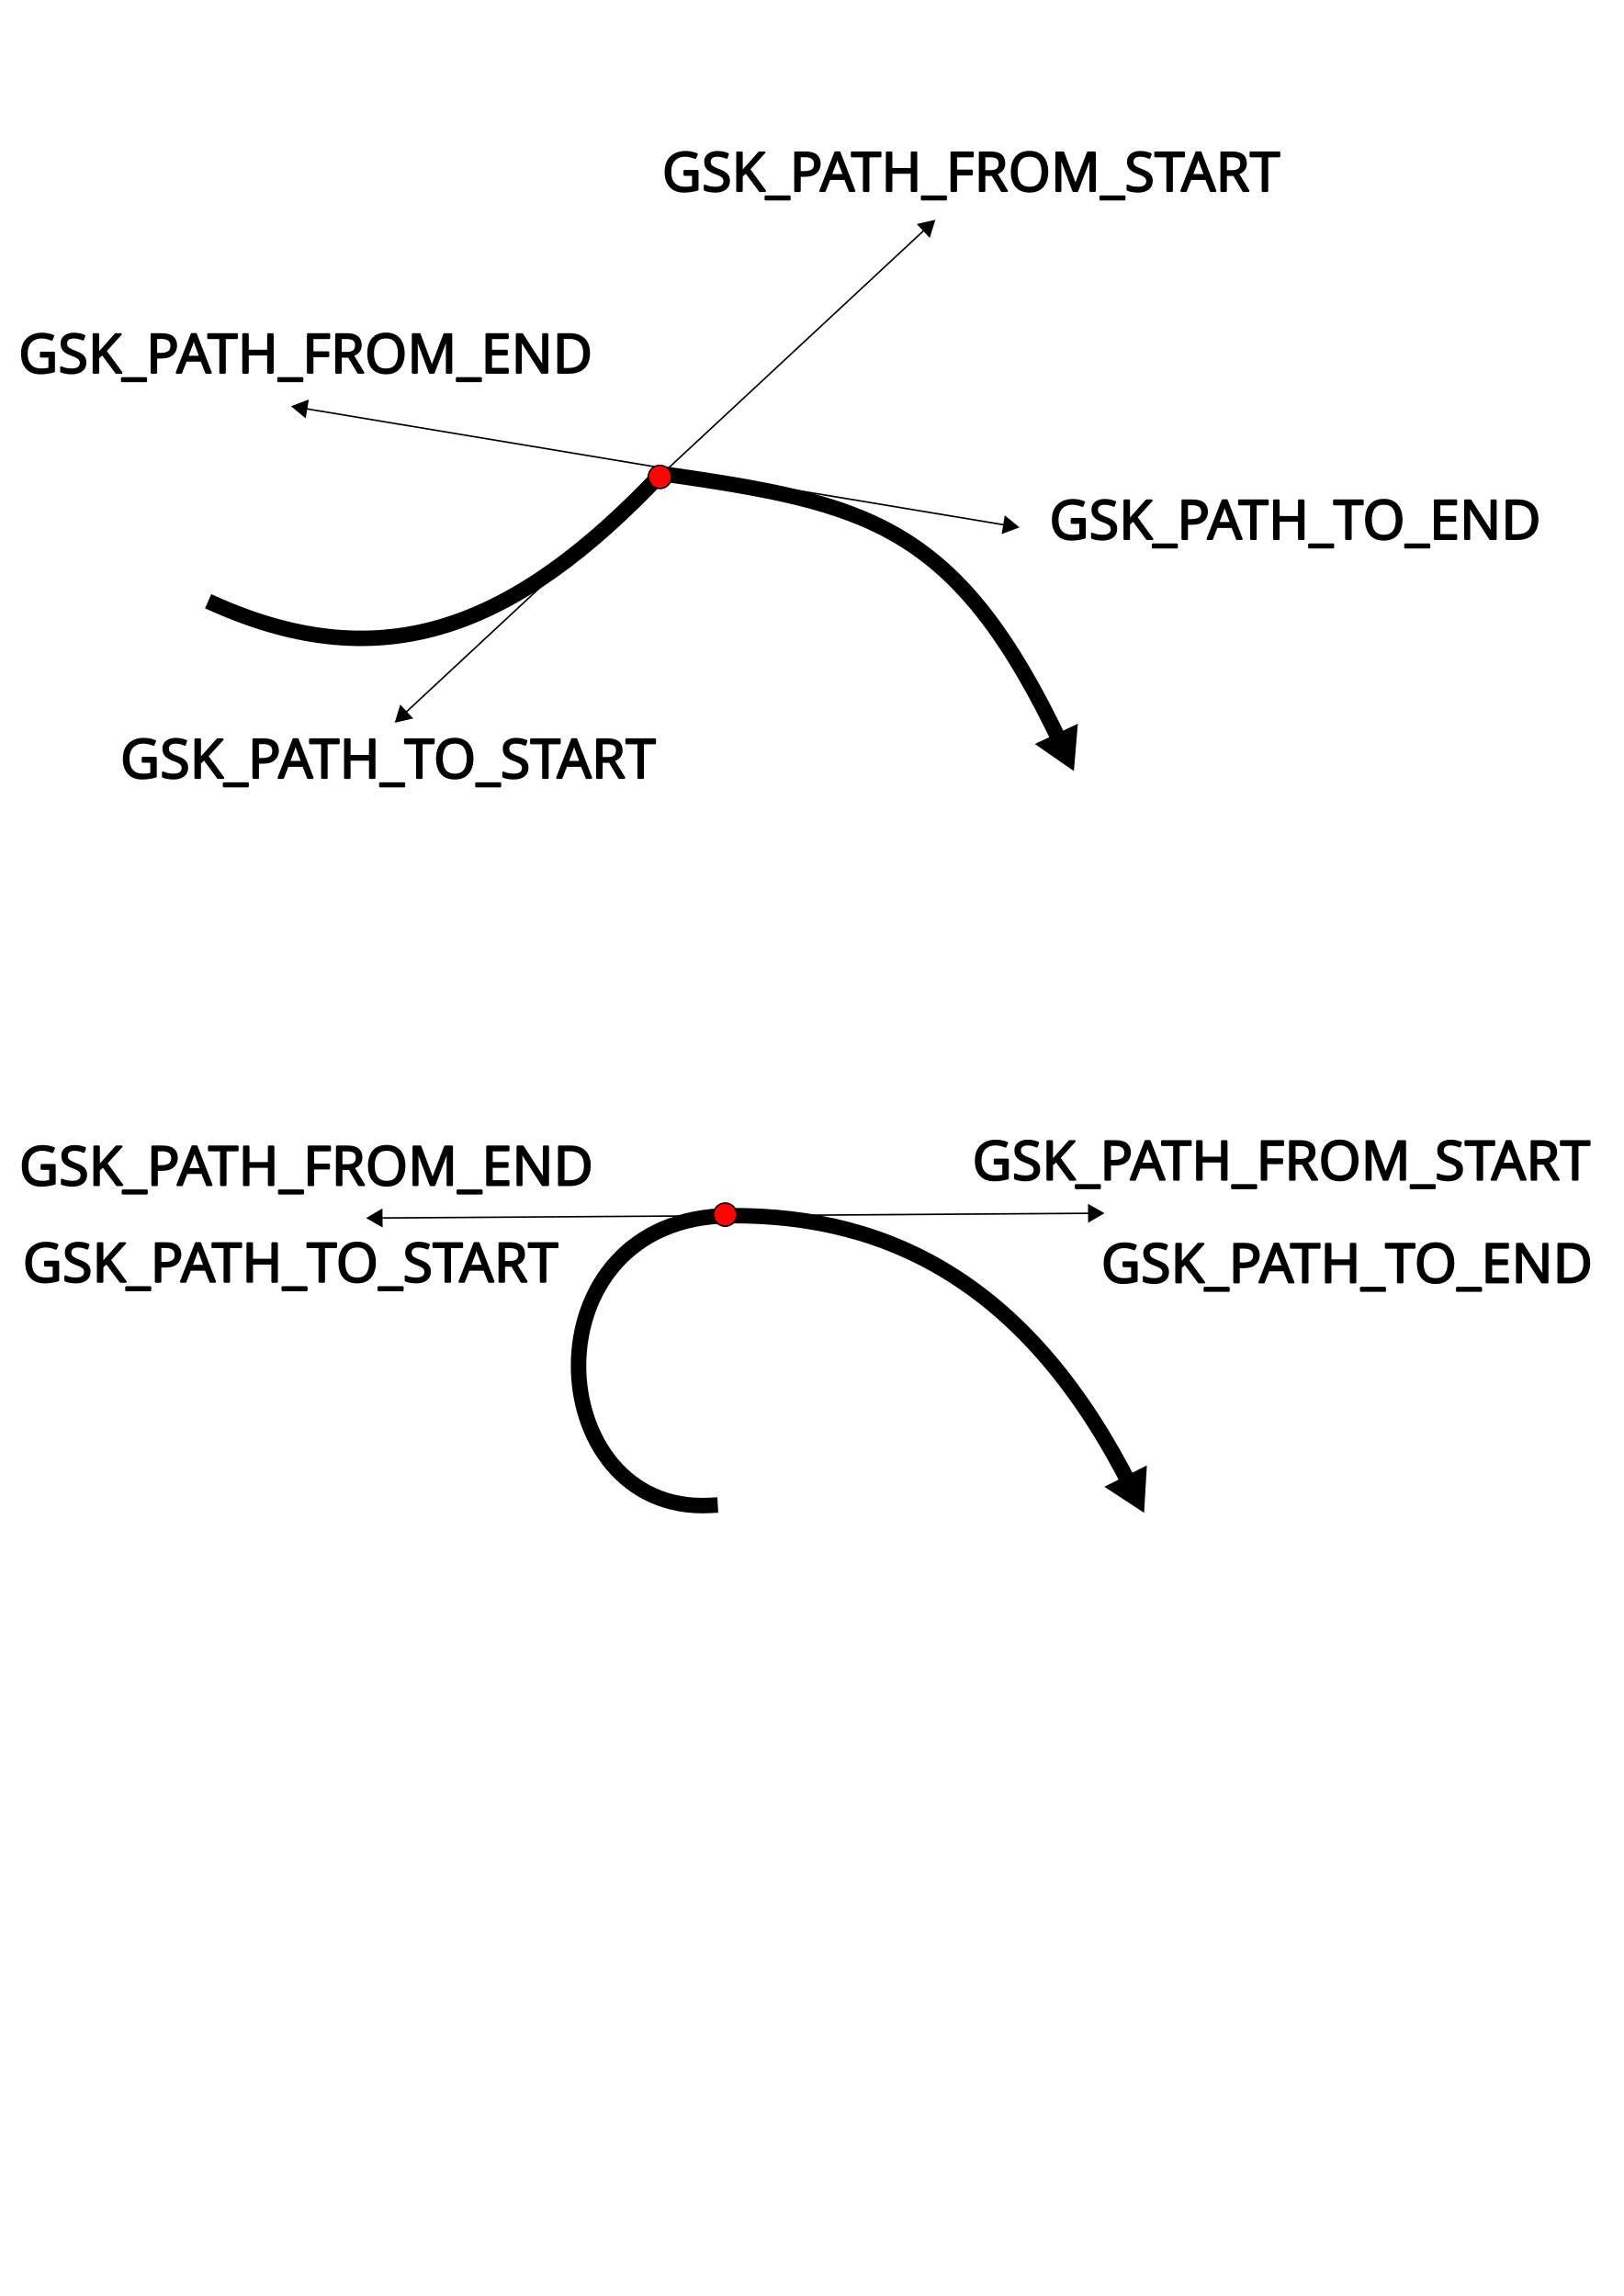
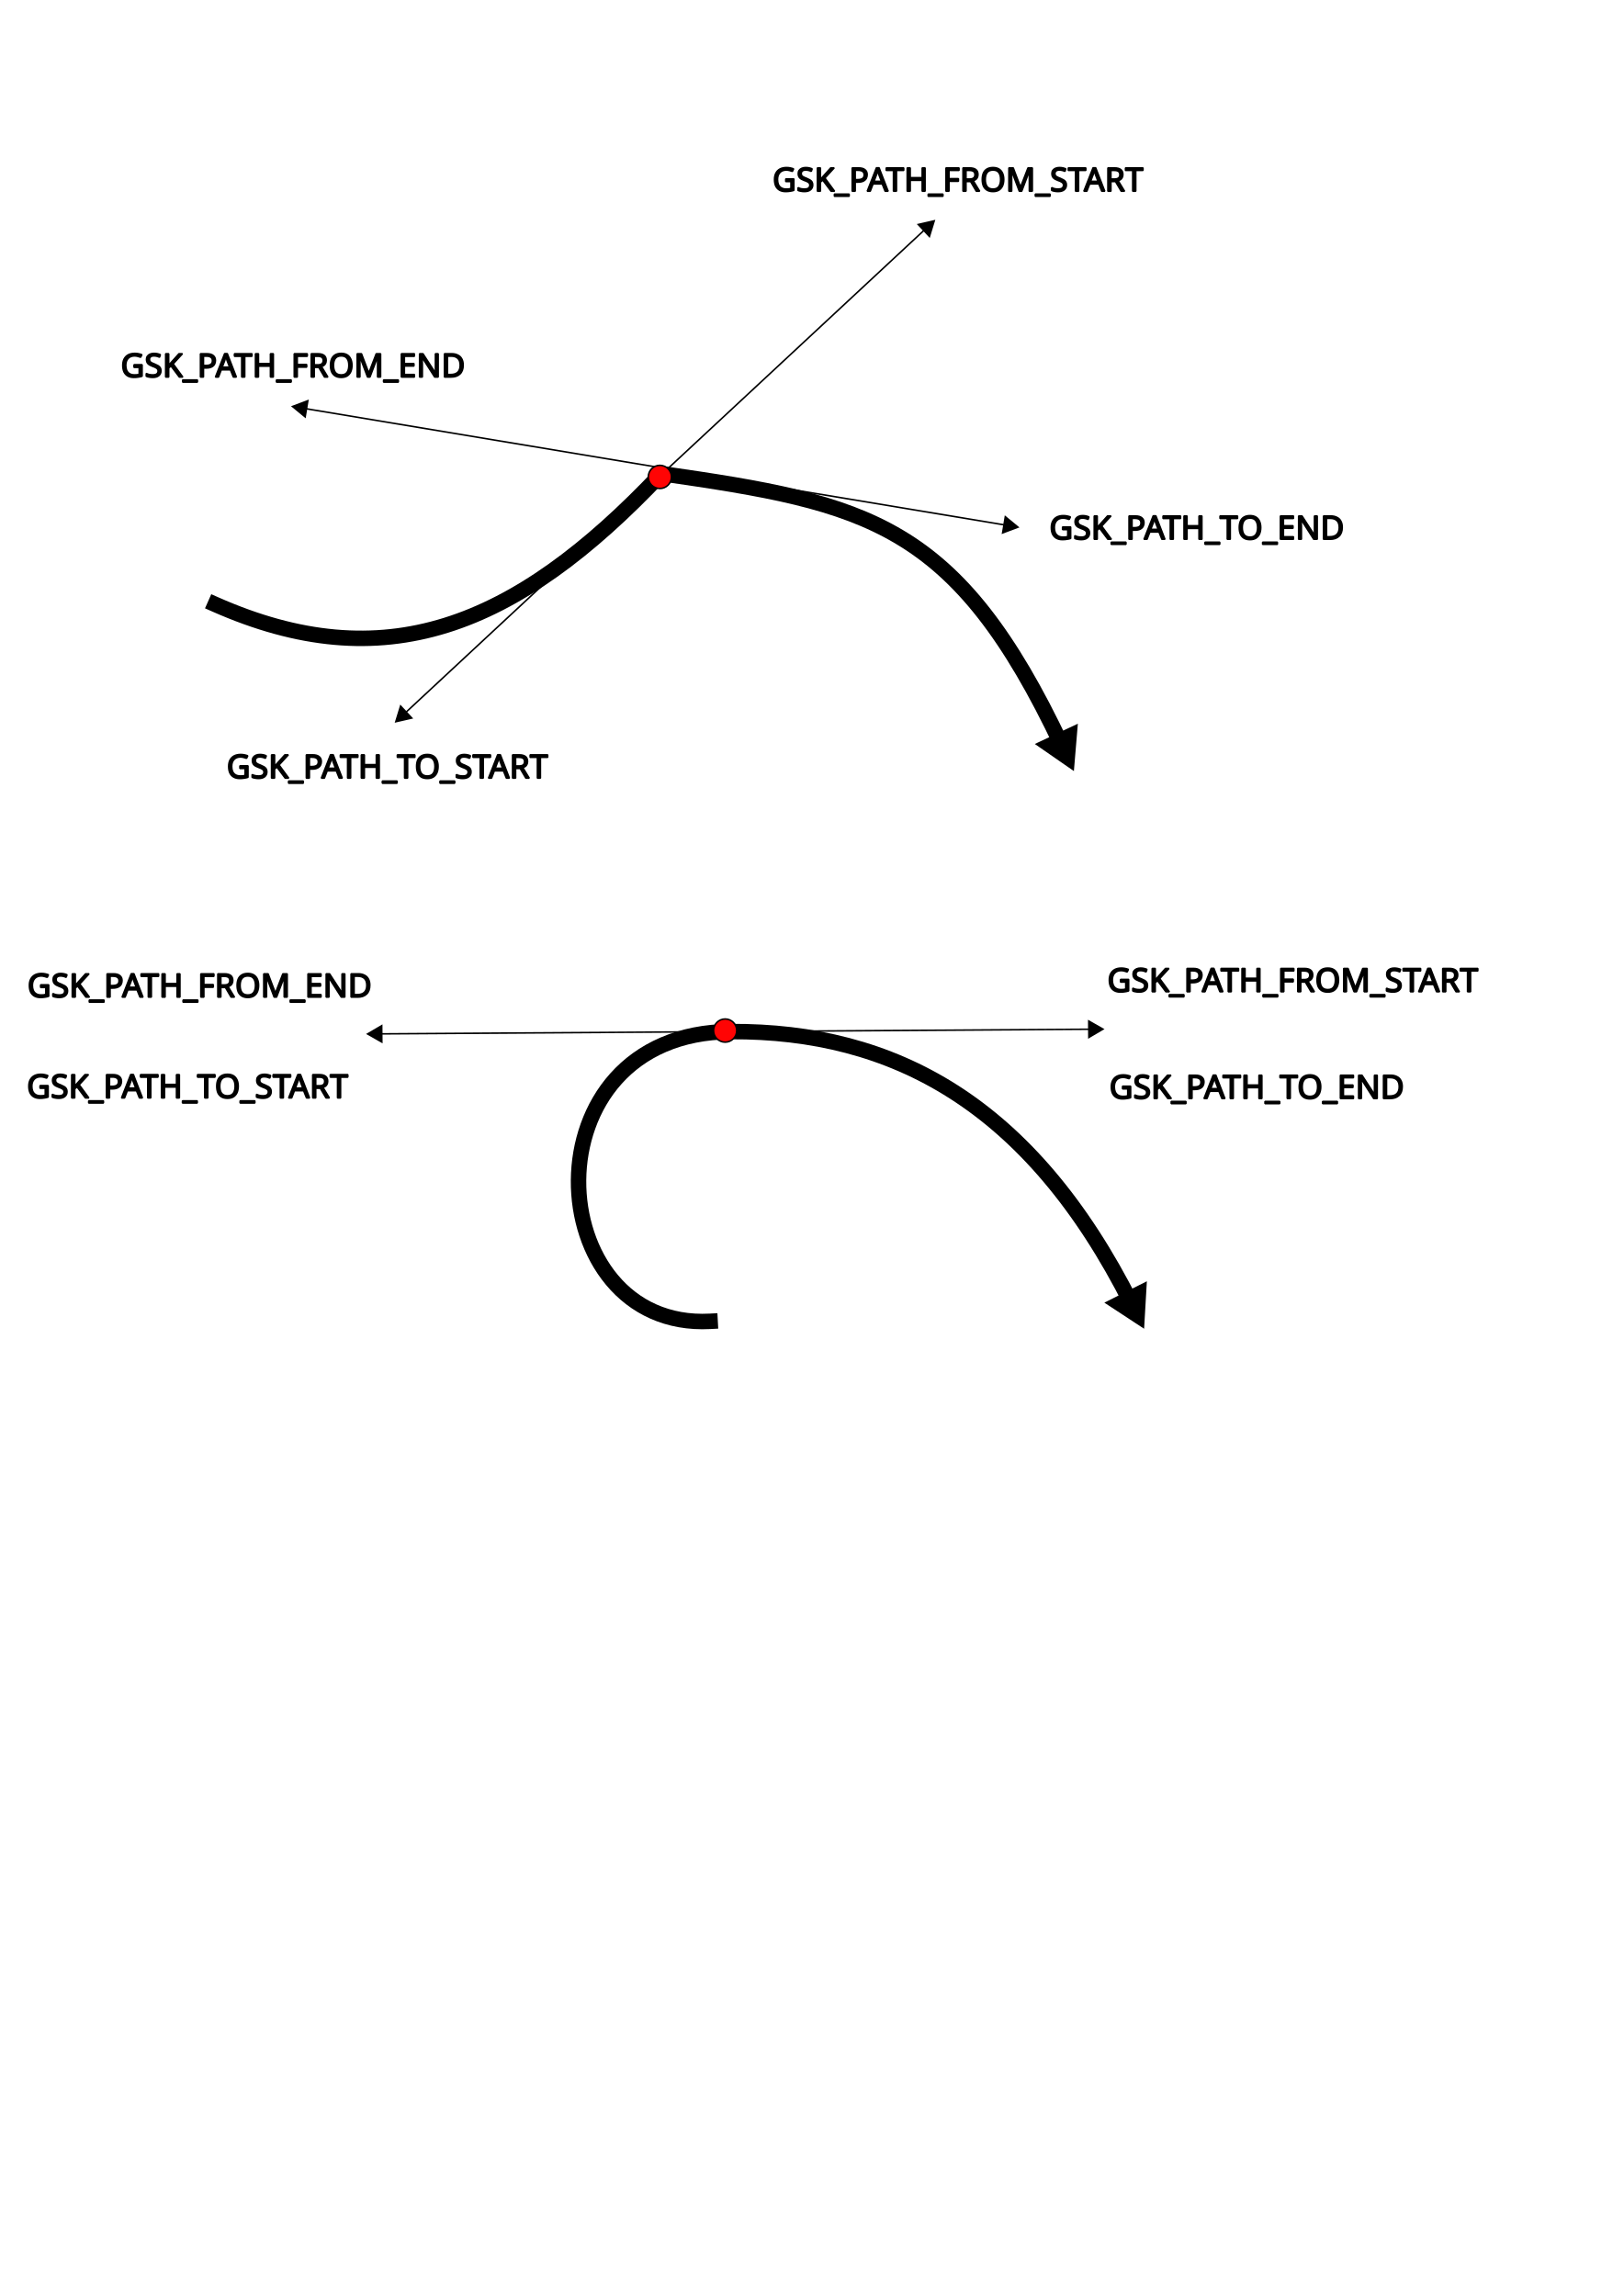
<svg xmlns="http://www.w3.org/2000/svg" width="210mm" height="297mm" viewBox="0 0 210 297" version="1.1" id="svg1">
  <defs id="defs1">
    <marker style="overflow:visible" id="marker5" refX="0" refY="0" orient="auto-start-reverse" markerWidth="0.5" markerHeight="0.5" viewBox="0 0 1 1" preserveAspectRatio="xMidYMid">
      <path transform="scale(0.5)" style="fill:context-stroke;fill-rule:evenodd;stroke:context-stroke;stroke-width:1pt" d="M 5.77,0 -2.88,5 V -5 Z" id="path5" />
    </marker>
    <marker style="overflow:visible" id="marker3" refX="0" refY="0" orient="auto-start-reverse" markerWidth="2" markerHeight="2" viewBox="0 0 1 1" preserveAspectRatio="xMidYMid">
      <path transform="scale(0.5)" style="fill:context-stroke;fill-rule:evenodd;stroke:context-stroke;stroke-width:1pt" d="M 5.77,0 -2.88,5 V -5 Z" id="path3" />
    </marker>
    <marker style="overflow:visible" id="Triangle" refX="0" refY="0" orient="auto-start-reverse" markerWidth="2" markerHeight="2" viewBox="0 0 1 1" preserveAspectRatio="xMidYMid">
      <path transform="scale(0.5)" style="fill:context-stroke;fill-rule:evenodd;stroke:context-stroke;stroke-width:1pt" d="M 5.77,0 -2.88,5 V -5 Z" id="path135" />
    </marker>
    <marker style="overflow:visible" id="marker3-8" refX="0" refY="0" orient="auto-start-reverse" markerWidth="2" markerHeight="2" viewBox="0 0 1 1" preserveAspectRatio="xMidYMid">
      <path transform="scale(0.5)" style="fill:context-stroke;fill-rule:evenodd;stroke:context-stroke;stroke-width:1pt" d="M 5.77,0 -2.88,5 V -5 Z" id="path3-5" />
    </marker>
    <marker style="overflow:visible" id="Triangle-0" refX="0" refY="0" orient="auto-start-reverse" markerWidth="2" markerHeight="2" viewBox="0 0 1 1" preserveAspectRatio="xMidYMid">
      <path transform="scale(0.5)" style="fill:context-stroke;fill-rule:evenodd;stroke:context-stroke;stroke-width:1pt" d="M 5.77,0 -2.88,5 V -5 Z" id="path135-9" />
    </marker>
    <marker style="overflow:visible" id="marker5-9" refX="0" refY="0" orient="auto-start-reverse" markerWidth="0.5" markerHeight="0.5" viewBox="0 0 1 1" preserveAspectRatio="xMidYMid">
      <path transform="scale(0.5)" style="fill:context-stroke;fill-rule:evenodd;stroke:context-stroke;stroke-width:1pt" d="M 5.77,0 -2.88,5 V -5 Z" id="path5-8" />
    </marker>
    <marker style="overflow:visible" id="marker3-8-4" refX="0" refY="0" orient="auto-start-reverse" markerWidth="2" markerHeight="2" viewBox="0 0 1 1" preserveAspectRatio="xMidYMid">
      <path transform="scale(0.5)" style="fill:context-stroke;fill-rule:evenodd;stroke:context-stroke;stroke-width:1pt" d="M 5.77,0 -2.88,5 V -5 Z" id="path3-5-4" />
    </marker>
    <marker style="overflow:visible" id="Triangle-0-7" refX="0" refY="0" orient="auto-start-reverse" markerWidth="2" markerHeight="2" viewBox="0 0 1 1" preserveAspectRatio="xMidYMid">
      <path transform="scale(0.5)" style="fill:context-stroke;fill-rule:evenodd;stroke:context-stroke;stroke-width:1pt" d="M 5.77,0 -2.88,5 V -5 Z" id="path135-9-6" />
    </marker>
  </defs>
  <g id="layer1">
    <path style="fill:none;stroke:#000000;stroke-width:2;stroke-linecap:square;stroke-linejoin:bevel;stroke-miterlimit:10;marker-end:url(#marker5)" d="m 27.834,78.181 c 21.653,9.584 38.648,3.286 57.705,-16.918 26.702,3.847 38.178,6.29 51.837,35.267" id="path1" />
-     <path style="fill:none;stroke:#000000;stroke-width:2;stroke-linecap:square;stroke-linejoin:bevel;stroke-miterlimit:10;marker-end:url(#marker5-9)" d="m 91.839,194.732 c -22.098,1.184 -24.176,-37.343 2.7,-37.48 20.899,-0.106 38.726,9.198 51.837,35.267" id="path1-8" />
+     <path style="fill:none;stroke:#000000;stroke-width:2;stroke-linecap:square;stroke-linejoin:bevel;stroke-miterlimit:10;marker-end:url(#marker5-9)" d="m 91.839,170.92 c -22.098,1.184 -24.176,-37.343 2.7,-37.48 20.899,-0.106 38.726,9.198 51.837,35.267" id="path1-8" />
    <path style="fill:none;stroke:#000000;stroke-width:0.2;stroke-linecap:square;stroke-linejoin:bevel;stroke-miterlimit:10;stroke-dasharray:none;marker-start:url(#marker3);marker-end:url(#Triangle)" d="M 52.087,92.522 119.93,29.398" id="path2" />
    <path style="fill:none;stroke:#000000;stroke-width:0.2;stroke-linecap:square;stroke-linejoin:bevel;stroke-miterlimit:10;stroke-dasharray:none;marker-start:url(#marker3-8);marker-end:url(#Triangle-0)" d="M 39.038,52.781 130.449,67.99" id="path2-3" />
-     <path style="fill:none;stroke:#000000;stroke-width:0.2;stroke-linecap:square;stroke-linejoin:bevel;stroke-miterlimit:10;stroke-dasharray:none;marker-start:url(#marker3-8-4);marker-end:url(#Triangle-0-7)" d="m 48.765,157.552 92.666,-0.608" id="path2-3-1" />
-     <text xml:space="preserve" style="font-style:normal;font-variant:normal;font-weight:normal;font-stretch:normal;font-size:7.056px;font-family:Cantarell;-inkscape-font-specification:'Cantarell, Normal';font-variant-ligatures:normal;font-variant-caps:normal;font-variant-numeric:normal;font-variant-east-asian:normal;fill:#000000;fill-opacity:1;stroke:#000000;stroke-width:0.2;stroke-linecap:square;stroke-linejoin:bevel;stroke-miterlimit:10;stroke-dasharray:none" x="85.62" y="24.737" id="text4">
-       <tspan id="tspan4" style="font-style:normal;font-variant:normal;font-weight:normal;font-stretch:normal;font-size:7.056px;font-family:Cantarell;-inkscape-font-specification:'Cantarell, Normal';font-variant-ligatures:normal;font-variant-caps:normal;font-variant-numeric:normal;font-variant-east-asian:normal;fill:#000000;fill-opacity:1;stroke-width:0.2" x="85.62" y="24.737">GSK_PATH_FROM_START</tspan>
+     <path style="fill:none;stroke:#000000;stroke-width:0.2;stroke-linecap:square;stroke-linejoin:bevel;stroke-miterlimit:10;stroke-dasharray:none;marker-start:url(#marker3-8-4);marker-end:url(#Triangle-0-7)" d="M 48.765,133.74 141.431,133.132" id="path2-3-1" />
+     <text xml:space="preserve" style="font-style:normal;font-variant:normal;font-weight:300;font-stretch:normal;font-size:4.233px;font-family:Cantarell;-inkscape-font-specification:'Cantarell, Light';font-variant-ligatures:normal;font-variant-caps:normal;font-variant-numeric:normal;font-variant-east-asian:normal;fill:#000000;fill-opacity:1;stroke:#000000;stroke-width:0.2;stroke-linecap:square;stroke-linejoin:bevel;stroke-miterlimit:10;stroke-dasharray:none" x="99.908" y="24.737" id="text4">
+       <tspan id="tspan4" style="font-style:normal;font-variant:normal;font-weight:300;font-stretch:normal;font-size:4.233px;font-family:Cantarell;-inkscape-font-specification:'Cantarell, Light';font-variant-ligatures:normal;font-variant-caps:normal;font-variant-numeric:normal;font-variant-east-asian:normal;fill:#000000;fill-opacity:1;stroke-width:0.2" x="99.908" y="24.737">GSK_PATH_FROM_START</tspan>
    </text>
-     <text xml:space="preserve" style="font-style:normal;font-variant:normal;font-weight:normal;font-stretch:normal;font-size:7.056px;font-family:Cantarell;-inkscape-font-specification:'Cantarell, Normal';font-variant-ligatures:normal;font-variant-caps:normal;font-variant-numeric:normal;font-variant-east-asian:normal;fill:#000000;fill-opacity:1;stroke:#000000;stroke-width:0.2;stroke-linecap:square;stroke-linejoin:bevel;stroke-miterlimit:10;stroke-dasharray:none" x="125.746" y="152.632" id="text4-5">
-       <tspan id="tspan4-7" style="font-style:normal;font-variant:normal;font-weight:normal;font-stretch:normal;font-size:7.056px;font-family:Cantarell;-inkscape-font-specification:'Cantarell, Normal';font-variant-ligatures:normal;font-variant-caps:normal;font-variant-numeric:normal;font-variant-east-asian:normal;fill:#000000;fill-opacity:1;stroke-width:0.2" x="125.746" y="152.632">GSK_PATH_FROM_START</tspan>
+     <text xml:space="preserve" style="font-style:normal;font-variant:normal;font-weight:300;font-stretch:normal;font-size:4.233px;font-family:Cantarell;-inkscape-font-specification:'Cantarell, Light';font-variant-ligatures:normal;font-variant-caps:normal;font-variant-numeric:normal;font-variant-east-asian:normal;fill:#000000;fill-opacity:1;stroke:#000000;stroke-width:0.2;stroke-linecap:square;stroke-linejoin:bevel;stroke-miterlimit:10;stroke-dasharray:none" x="143.208" y="128.291" id="text4-5">
+       <tspan id="tspan4-7" style="font-style:normal;font-variant:normal;font-weight:300;font-stretch:normal;font-size:4.233px;font-family:Cantarell;-inkscape-font-specification:'Cantarell, Light';font-variant-ligatures:normal;font-variant-caps:normal;font-variant-numeric:normal;font-variant-east-asian:normal;fill:#000000;fill-opacity:1;stroke-width:0.2" x="143.208" y="128.291">GSK_PATH_FROM_START</tspan>
    </text>
-     <text xml:space="preserve" style="font-style:normal;font-variant:normal;font-weight:normal;font-stretch:normal;font-size:7.056px;font-family:Cantarell;-inkscape-font-specification:'Cantarell, Normal';font-variant-ligatures:normal;font-variant-caps:normal;font-variant-numeric:normal;font-variant-east-asian:normal;fill:#000000;fill-opacity:1;stroke:#000000;stroke-width:0.2;stroke-linecap:square;stroke-linejoin:bevel;stroke-miterlimit:10;stroke-dasharray:none" x="15.551" y="100.656" id="text5">
-       <tspan id="tspan5" style="stroke-width:0.2" x="15.551" y="100.656">GSK_PATH_TO_START</tspan>
+     <text xml:space="preserve" style="font-style:normal;font-variant:normal;font-weight:300;font-stretch:normal;font-size:4.233px;font-family:Cantarell;-inkscape-font-specification:'Cantarell, Light';font-variant-ligatures:normal;font-variant-caps:normal;font-variant-numeric:normal;font-variant-east-asian:normal;fill:#000000;fill-opacity:1;stroke:#000000;stroke-width:0.2;stroke-linecap:square;stroke-linejoin:bevel;stroke-miterlimit:10;stroke-dasharray:none" x="29.31" y="100.656" id="text5">
+       <tspan id="tspan5" style="font-style:normal;font-variant:normal;font-weight:300;font-stretch:normal;font-size:4.233px;font-family:Cantarell;-inkscape-font-specification:'Cantarell, Light';font-variant-ligatures:normal;font-variant-caps:normal;font-variant-numeric:normal;font-variant-east-asian:normal;stroke-width:0.2" x="29.31" y="100.656">GSK_PATH_TO_START</tspan>
    </text>
-     <text xml:space="preserve" style="font-style:normal;font-variant:normal;font-weight:normal;font-stretch:normal;font-size:7.056px;font-family:Cantarell;-inkscape-font-specification:'Cantarell, Normal';font-variant-ligatures:normal;font-variant-caps:normal;font-variant-numeric:normal;font-variant-east-asian:normal;fill:#000000;fill-opacity:1;stroke:#000000;stroke-width:0.2;stroke-linecap:square;stroke-linejoin:bevel;stroke-miterlimit:10;stroke-dasharray:none" x="2.93" y="165.834" id="text5-8">
-       <tspan id="tspan5-8" style="stroke-width:0.2" x="2.93" y="165.834">GSK_PATH_TO_START</tspan>
+     <text xml:space="preserve" style="font-style:normal;font-variant:normal;font-weight:300;font-stretch:normal;font-size:4.233px;font-family:Cantarell;-inkscape-font-specification:'Cantarell, Light';font-variant-ligatures:normal;font-variant-caps:normal;font-variant-numeric:normal;font-variant-east-asian:normal;fill:#000000;fill-opacity:1;stroke:#000000;stroke-width:0.2;stroke-linecap:square;stroke-linejoin:bevel;stroke-miterlimit:10;stroke-dasharray:none" x="3.46" y="142.022" id="text5-8">
+       <tspan id="tspan5-8" style="font-style:normal;font-variant:normal;font-weight:300;font-stretch:normal;font-size:4.233px;font-family:Cantarell;-inkscape-font-specification:'Cantarell, Light';font-variant-ligatures:normal;font-variant-caps:normal;font-variant-numeric:normal;font-variant-east-asian:normal;stroke-width:0.2" x="3.46" y="142.022">GSK_PATH_TO_START</tspan>
    </text>
-     <text xml:space="preserve" style="font-style:normal;font-variant:normal;font-weight:normal;font-stretch:normal;font-size:7.056px;font-family:Cantarell;-inkscape-font-specification:'Cantarell, Normal';font-variant-ligatures:normal;font-variant-caps:normal;font-variant-numeric:normal;font-variant-east-asian:normal;fill:#000000;fill-opacity:1;stroke:#000000;stroke-width:0.2;stroke-linecap:square;stroke-linejoin:bevel;stroke-miterlimit:10;stroke-dasharray:none" x="135.708" y="69.754" id="text6">
-       <tspan id="tspan6" style="stroke-width:0.2" x="135.708" y="69.754">GSK_PATH_TO_END</tspan>
+     <text xml:space="preserve" style="font-style:normal;font-variant:normal;font-weight:300;font-stretch:normal;font-size:4.233px;font-family:Cantarell;-inkscape-font-specification:'Cantarell, Light';font-variant-ligatures:normal;font-variant-caps:normal;font-variant-numeric:normal;font-variant-east-asian:normal;fill:#000000;fill-opacity:1;stroke:#000000;stroke-width:0.2;stroke-linecap:square;stroke-linejoin:bevel;stroke-miterlimit:10;stroke-dasharray:none" x="135.708" y="69.754" id="text6">
+       <tspan id="tspan6" style="stroke-width:0.2;-inkscape-font-specification:'Cantarell, Light';font-family:Cantarell;font-weight:300;font-style:normal;font-stretch:normal;font-variant:normal;font-size:4.233px;font-variant-ligatures:normal;font-variant-caps:normal;font-variant-numeric:normal;font-variant-east-asian:normal" x="135.708" y="69.754">GSK_PATH_TO_END</tspan>
    </text>
-     <text xml:space="preserve" style="font-style:normal;font-variant:normal;font-weight:normal;font-stretch:normal;font-size:7.056px;font-family:Cantarell;-inkscape-font-specification:'Cantarell, Normal';font-variant-ligatures:normal;font-variant-caps:normal;font-variant-numeric:normal;font-variant-east-asian:normal;fill:#000000;fill-opacity:1;stroke:#000000;stroke-width:0.2;stroke-linecap:square;stroke-linejoin:bevel;stroke-miterlimit:10;stroke-dasharray:none" x="142.407" y="165.916" id="text6-6">
-       <tspan id="tspan6-2" style="stroke-width:0.2" x="142.407" y="165.916">GSK_PATH_TO_END</tspan>
+     <text xml:space="preserve" style="font-style:normal;font-variant:normal;font-weight:300;font-stretch:normal;font-size:4.233px;font-family:Cantarell;-inkscape-font-specification:'Cantarell, Light';font-variant-ligatures:normal;font-variant-caps:normal;font-variant-numeric:normal;font-variant-east-asian:normal;fill:#000000;fill-opacity:1;stroke:#000000;stroke-width:0.2;stroke-linecap:square;stroke-linejoin:bevel;stroke-miterlimit:10;stroke-dasharray:none" x="143.465" y="142.104" id="text6-6">
+       <tspan id="tspan6-2" style="font-style:normal;font-variant:normal;font-weight:300;font-stretch:normal;font-size:4.233px;font-family:Cantarell;-inkscape-font-specification:'Cantarell, Light';font-variant-ligatures:normal;font-variant-caps:normal;font-variant-numeric:normal;font-variant-east-asian:normal;stroke-width:0.2" x="143.465" y="142.104">GSK_PATH_TO_END</tspan>
    </text>
-     <text xml:space="preserve" style="font-style:normal;font-variant:normal;font-weight:normal;font-stretch:normal;font-size:7.056px;font-family:Cantarell;-inkscape-font-specification:'Cantarell, Normal';font-variant-ligatures:normal;font-variant-caps:normal;font-variant-numeric:normal;font-variant-east-asian:normal;fill:#000000;fill-opacity:1;stroke:#000000;stroke-width:0.2;stroke-linecap:square;stroke-linejoin:bevel;stroke-miterlimit:10;stroke-dasharray:none" x="2.383" y="48.245" id="text7">
-       <tspan id="tspan7" style="stroke-width:0.2" x="2.383" y="48.245">GSK_PATH_FROM_END</tspan>
+     <text xml:space="preserve" style="font-style:normal;font-variant:normal;font-weight:300;font-stretch:normal;font-size:4.233px;font-family:Cantarell;-inkscape-font-specification:'Cantarell, Light';font-variant-ligatures:normal;font-variant-caps:normal;font-variant-numeric:normal;font-variant-east-asian:normal;fill:#000000;fill-opacity:1;stroke:#000000;stroke-width:0.2;stroke-linecap:square;stroke-linejoin:bevel;stroke-miterlimit:10;stroke-dasharray:none" x="15.612" y="48.774" id="text7">
+       <tspan id="tspan7" style="font-style:normal;font-variant:normal;font-weight:300;font-stretch:normal;font-size:4.233px;font-family:Cantarell;-inkscape-font-specification:'Cantarell, Light';font-variant-ligatures:normal;font-variant-caps:normal;font-variant-numeric:normal;font-variant-east-asian:normal;stroke-width:0.2" x="15.612" y="48.774">GSK_PATH_FROM_END</tspan>
    </text>
-     <text xml:space="preserve" style="font-style:normal;font-variant:normal;font-weight:normal;font-stretch:normal;font-size:7.056px;font-family:Cantarell;-inkscape-font-specification:'Cantarell, Normal';font-variant-ligatures:normal;font-variant-caps:normal;font-variant-numeric:normal;font-variant-east-asian:normal;fill:#000000;fill-opacity:1;stroke:#000000;stroke-width:0.2;stroke-linecap:square;stroke-linejoin:bevel;stroke-miterlimit:10;stroke-dasharray:none" x="2.478" y="153.324" id="text7-5">
-       <tspan id="tspan7-9" style="stroke-width:0.2" x="2.478" y="153.324">GSK_PATH_FROM_END</tspan>
+     <text xml:space="preserve" style="font-style:normal;font-variant:normal;font-weight:300;font-stretch:normal;font-size:4.233px;font-family:Cantarell;-inkscape-font-specification:'Cantarell, Light';font-variant-ligatures:normal;font-variant-caps:normal;font-variant-numeric:normal;font-variant-east-asian:normal;fill:#000000;fill-opacity:1;stroke:#000000;stroke-width:0.2;stroke-linecap:square;stroke-linejoin:bevel;stroke-miterlimit:10;stroke-dasharray:none" x="3.536" y="128.982" id="text7-5">
+       <tspan id="tspan7-9" style="font-style:normal;font-variant:normal;font-weight:300;font-stretch:normal;font-size:4.233px;font-family:Cantarell;-inkscape-font-specification:'Cantarell, Light';font-variant-ligatures:normal;font-variant-caps:normal;font-variant-numeric:normal;font-variant-east-asian:normal;stroke-width:0.2" x="3.536" y="128.982">GSK_PATH_FROM_END</tspan>
    </text>
    <circle style="fill:#ff0404;fill-opacity:1;stroke:#000000;stroke-width:0.2;stroke-linecap:square;stroke-linejoin:bevel;stroke-miterlimit:10;stroke-dasharray:none;stroke-opacity:1" id="path2-8-9-7" cx="85.344" cy="61.692" r="1.5" />
-     <circle style="fill:#ff0404;fill-opacity:1;stroke:#000000;stroke-width:0.2;stroke-linecap:square;stroke-linejoin:bevel;stroke-miterlimit:10;stroke-dasharray:none;stroke-opacity:1" id="path2-8-9-7-0" cx="93.787" cy="157.121" r="1.5" />
+     <circle style="fill:#ff0404;fill-opacity:1;stroke:#000000;stroke-width:0.2;stroke-linecap:square;stroke-linejoin:bevel;stroke-miterlimit:10;stroke-dasharray:none;stroke-opacity:1" id="path2-8-9-7-0" cx="93.787" cy="133.309" r="1.5" />
  </g>
</svg>
